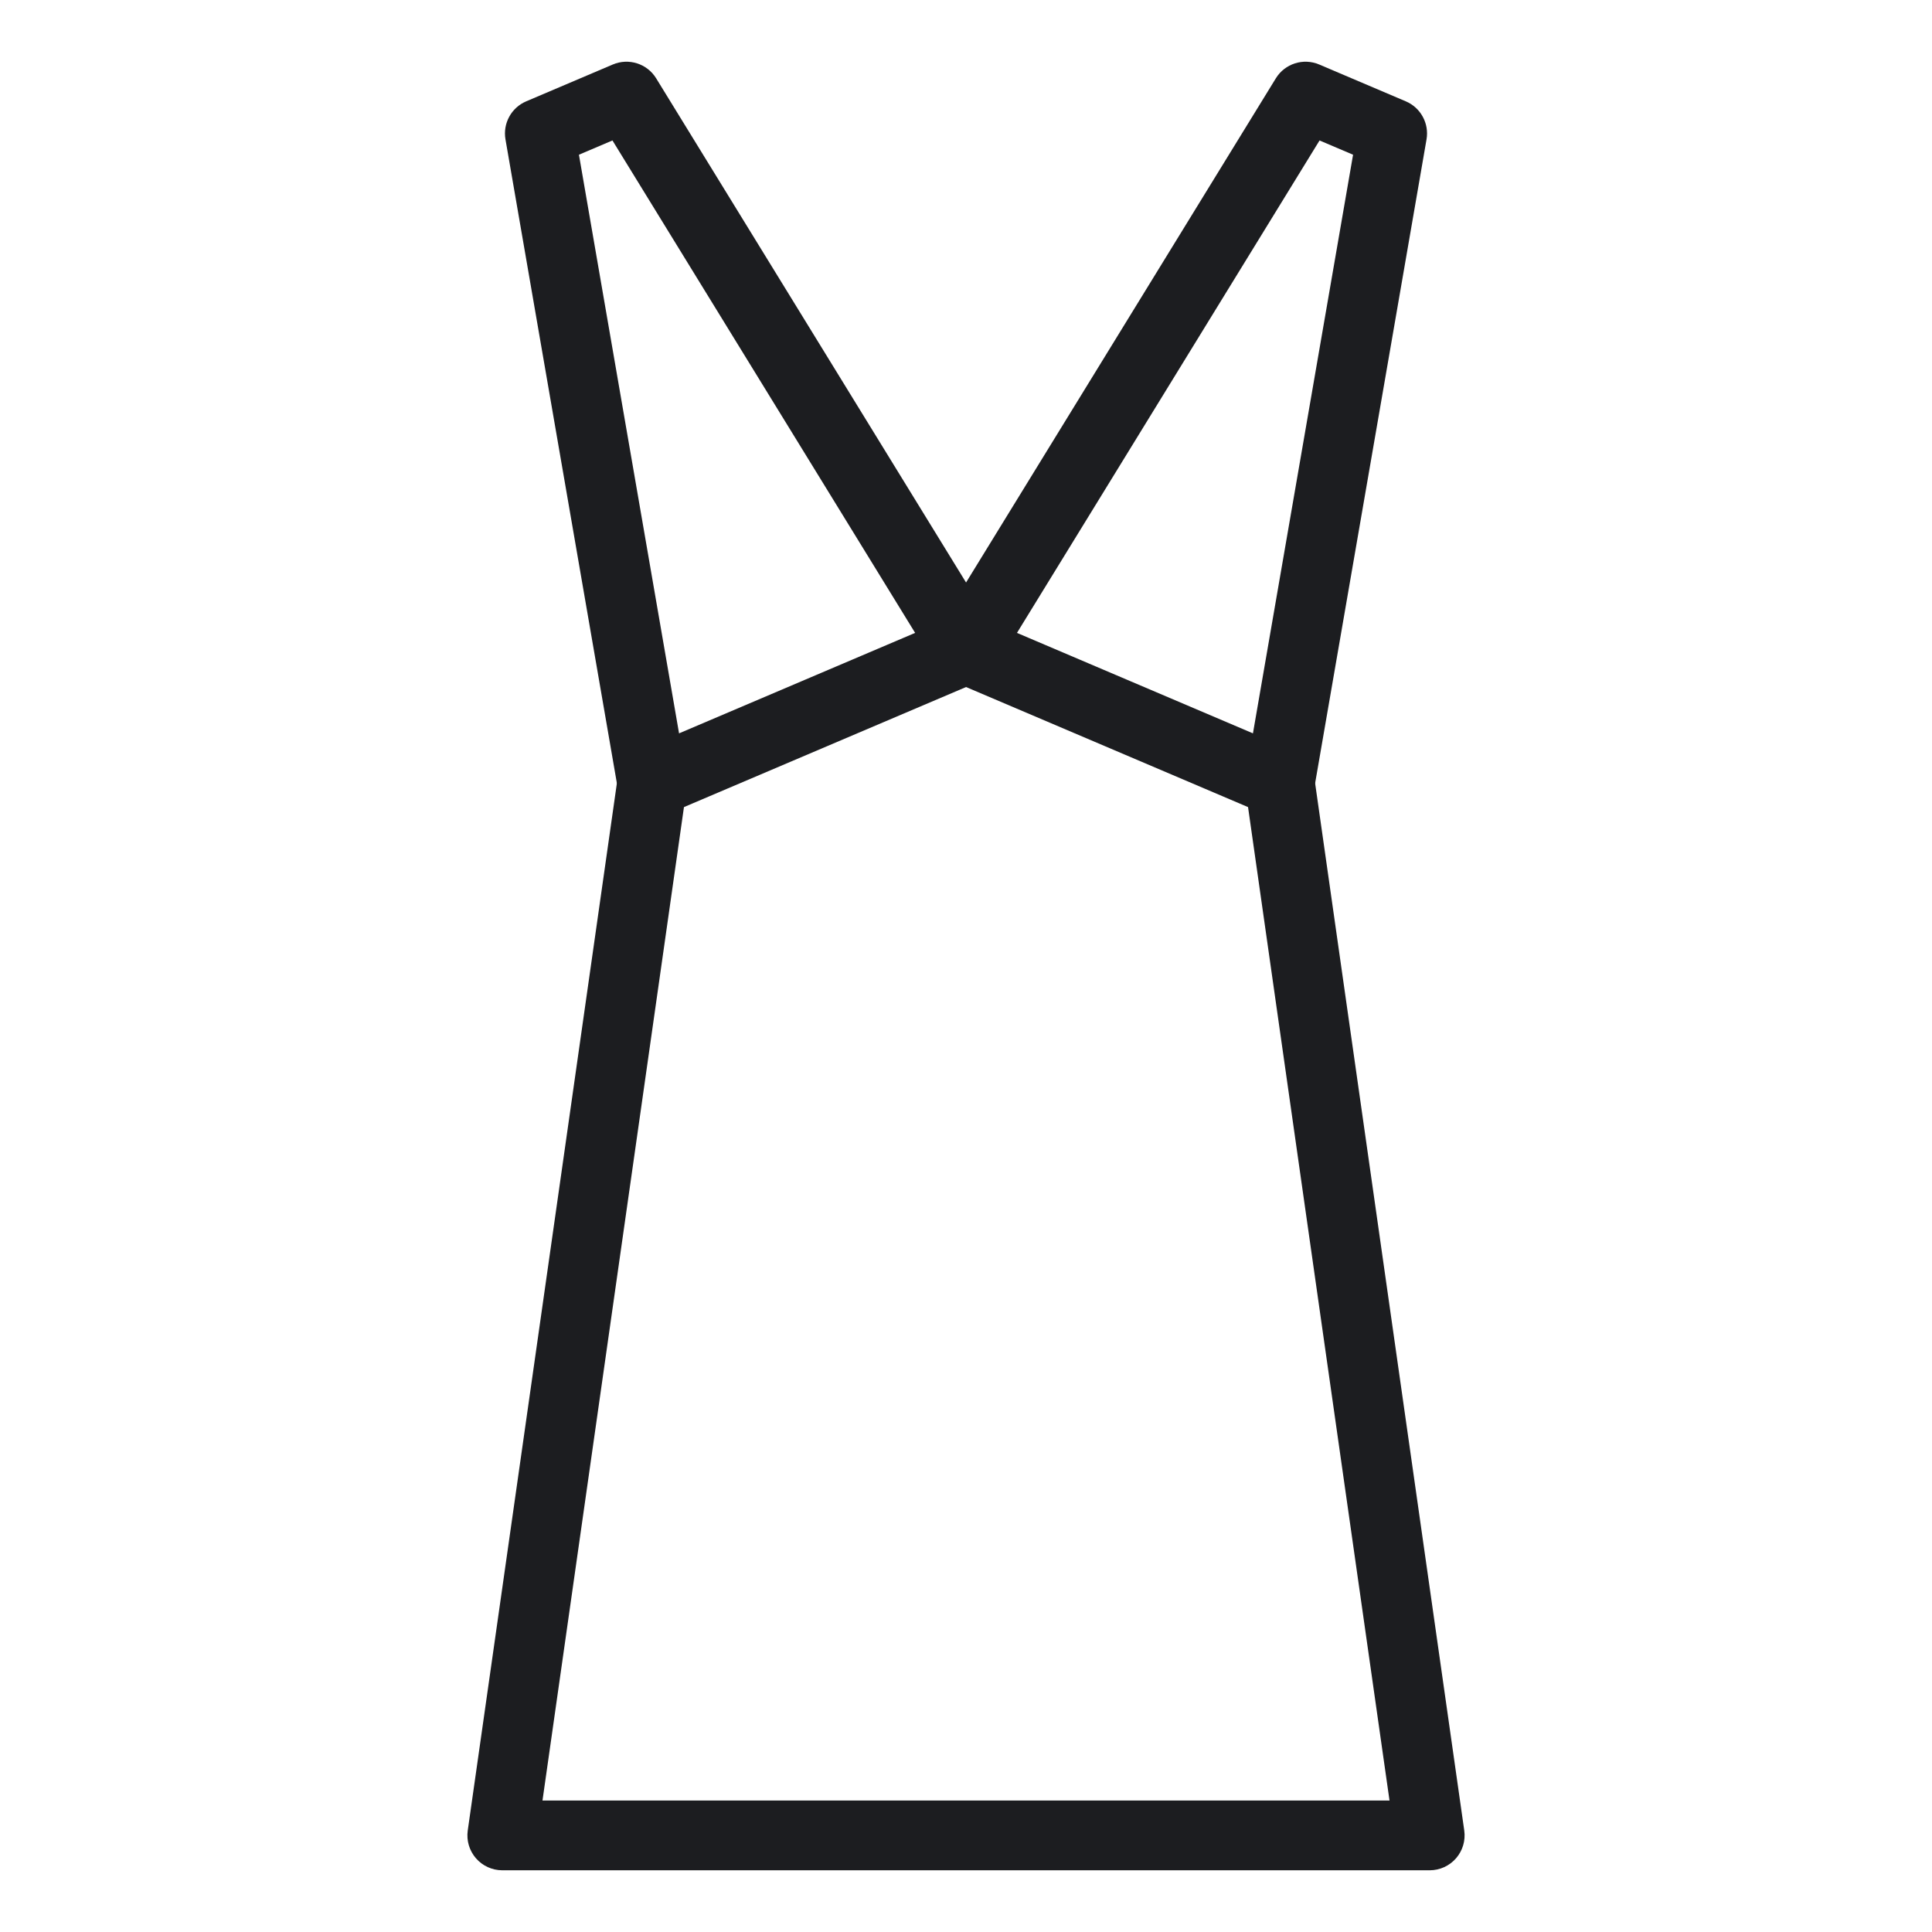
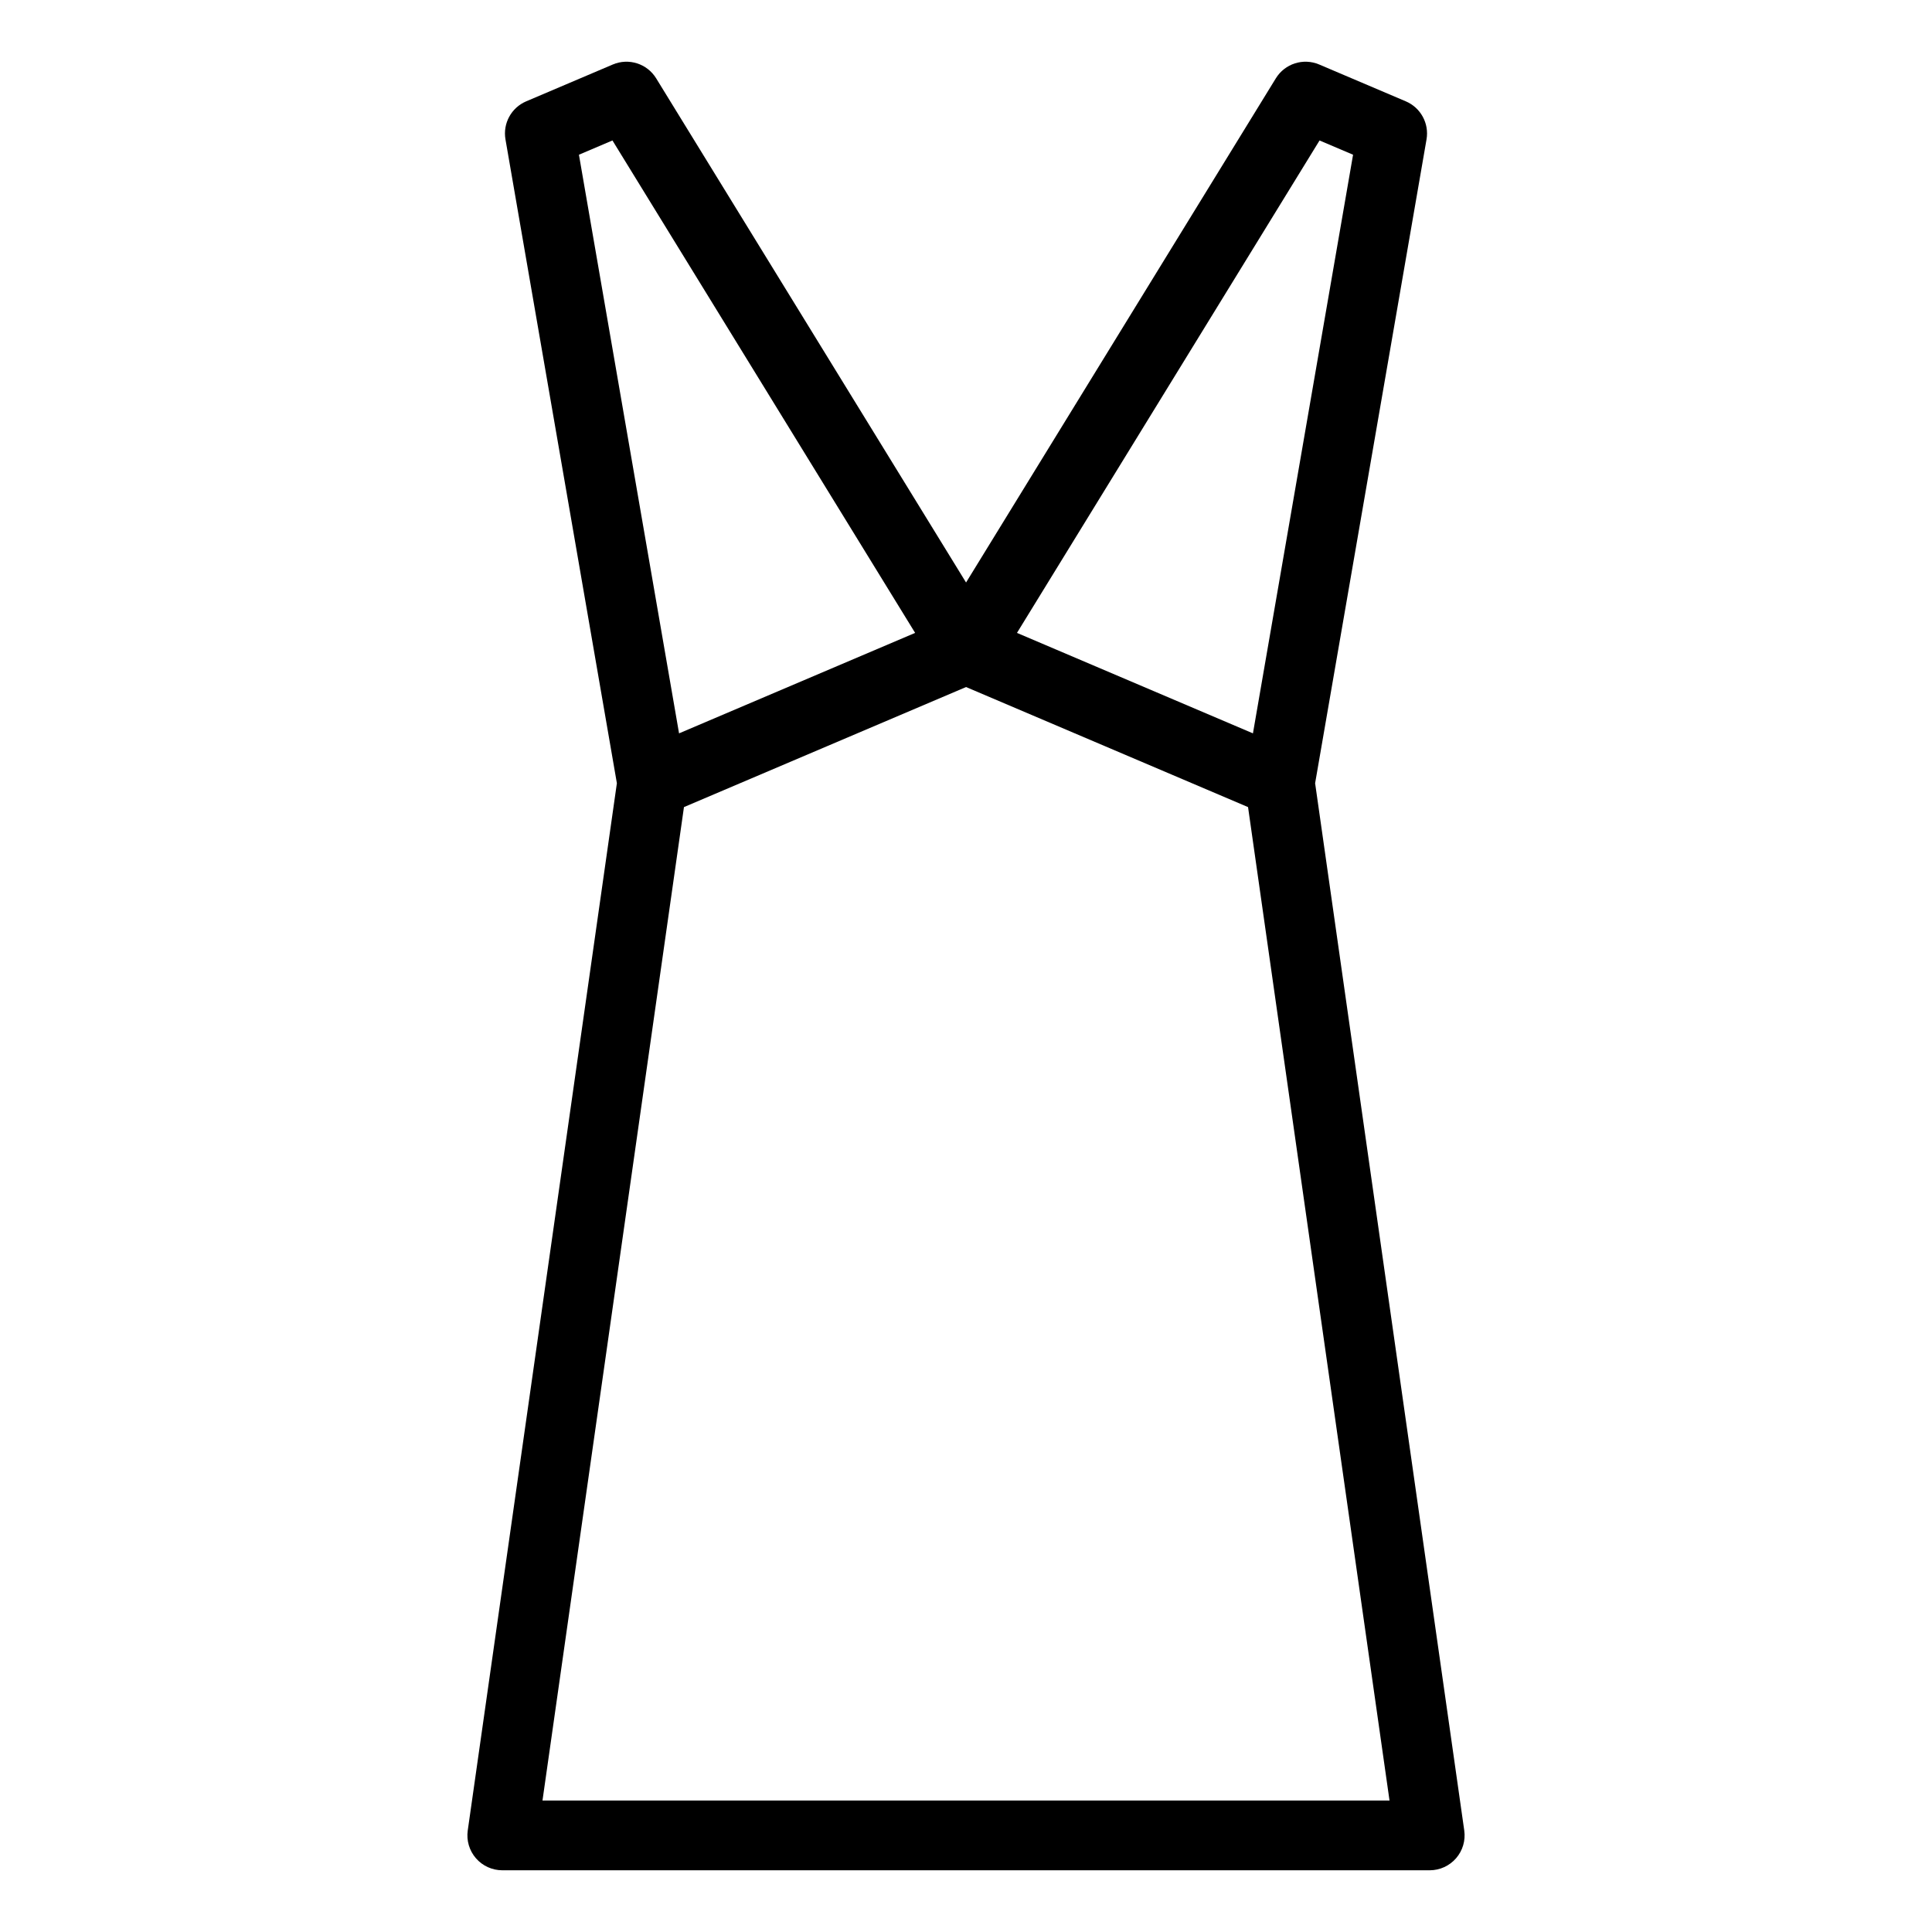
- <svg xmlns="http://www.w3.org/2000/svg" width="100%" height="100%" viewBox="0 0 750 750" version="1.1" xml:space="preserve" style="fill-rule:evenodd;clip-rule:evenodd;stroke-linejoin:round;stroke-miterlimit:2;">
-   <g id="dress-9">
-     <path d="M204.268,39.34c-5.784,2.46 -9.114,8.577 -8.042,14.77l43.612,252.043c0.705,4.076 3.235,7.606 6.868,9.584c3.633,1.978 7.971,2.187 11.778,0.567l121.842,-51.853c3.627,-1.544 6.401,-4.591 7.598,-8.347c1.198,-3.755 0.7,-7.846 -1.365,-11.204l-131.835,-214.491c-3.51,-5.71 -10.67,-7.994 -16.838,-5.37l-33.618,14.301Zm20.473,20.723l38.868,224.626l91.644,-39.002l-117.496,-191.161l-13.016,5.537Z" style="fill:#1c1d20;" />
-     <path d="M553.775,54.11c1.072,-6.193 -2.259,-12.31 -8.042,-14.77l-33.618,-14.301c-6.169,-2.624 -13.33,-0.34 -16.839,5.372l-131.791,214.491c-2.063,3.357 -2.561,7.448 -1.364,11.203c1.197,3.754 3.971,6.801 7.597,8.345l121.797,51.853c3.807,1.621 8.145,1.412 11.779,-0.566c3.633,-1.977 6.163,-5.508 6.869,-9.584l43.612,-252.043Zm-158.986,191.578l91.602,38.998l38.868,-224.623l-13.013,-5.536l-117.457,191.161Z" style="fill:#1c1d20;" />
-     <path d="M539.408,698.958l-55.995,-393.205c-1.054,-7.399 4.098,-14.262 11.497,-15.316c7.4,-1.053 14.262,4.098 15.316,11.498l58.195,408.656c0.553,3.885 -0.606,7.82 -3.179,10.784c-2.572,2.964 -6.303,4.667 -10.228,4.667l-360.028,-0c-3.925,-0 -7.656,-1.703 -10.228,-4.667c-2.573,-2.964 -3.732,-6.899 -3.179,-10.784l58.196,-408.656c1.053,-7.4 7.916,-12.551 15.315,-11.498c7.399,1.054 12.551,7.917 11.498,15.316l-55.996,393.205l328.816,0Z" style="fill:#1c1d20;" />
-   </g>
+ <svg xmlns="http://www.w3.org/2000/svg" width="100%" height="100%" viewBox="0 0 3125 3125" version="1.1" xml:space="preserve" style="fill-rule:evenodd;clip-rule:evenodd;stroke-linejoin:round;stroke-miterlimit:2;">
+   <path d="M851.117,163.917l140.075,-59.588c25.7,-10.933 55.533,-1.416 70.158,22.375l501.236,815.494l501.064,-815.486c14.621,-23.8 44.458,-33.316 70.162,-22.383l140.076,59.588c24.095,10.25 37.975,35.737 33.508,61.541l-180.2,1041.41l241.225,1693.92c2.304,16.187 -2.525,32.583 -13.246,44.933c-10.717,12.35 -26.262,19.446 -42.617,19.446l-1500.12,0c-16.354,0 -31.9,-7.096 -42.617,-19.446c-10.721,-12.35 -15.55,-28.746 -13.246,-44.933l241.229,-1693.92l-180.2,-1041.41c-4.466,-25.804 9.409,-51.291 33.509,-61.541Zm1167.59,1141.55l-456.114,-194.183l-456.295,194.188l-228.83,1606.85l1370.07,-0l-228.827,-1606.86Zm-1082.29,-1055.2l161.95,935.942l381.85,-162.508l-489.567,-796.504l-54.233,23.07Zm708.533,773.438l381.675,162.492l161.95,-935.93l-54.221,-23.066l-489.404,796.504Z" />
</svg>
